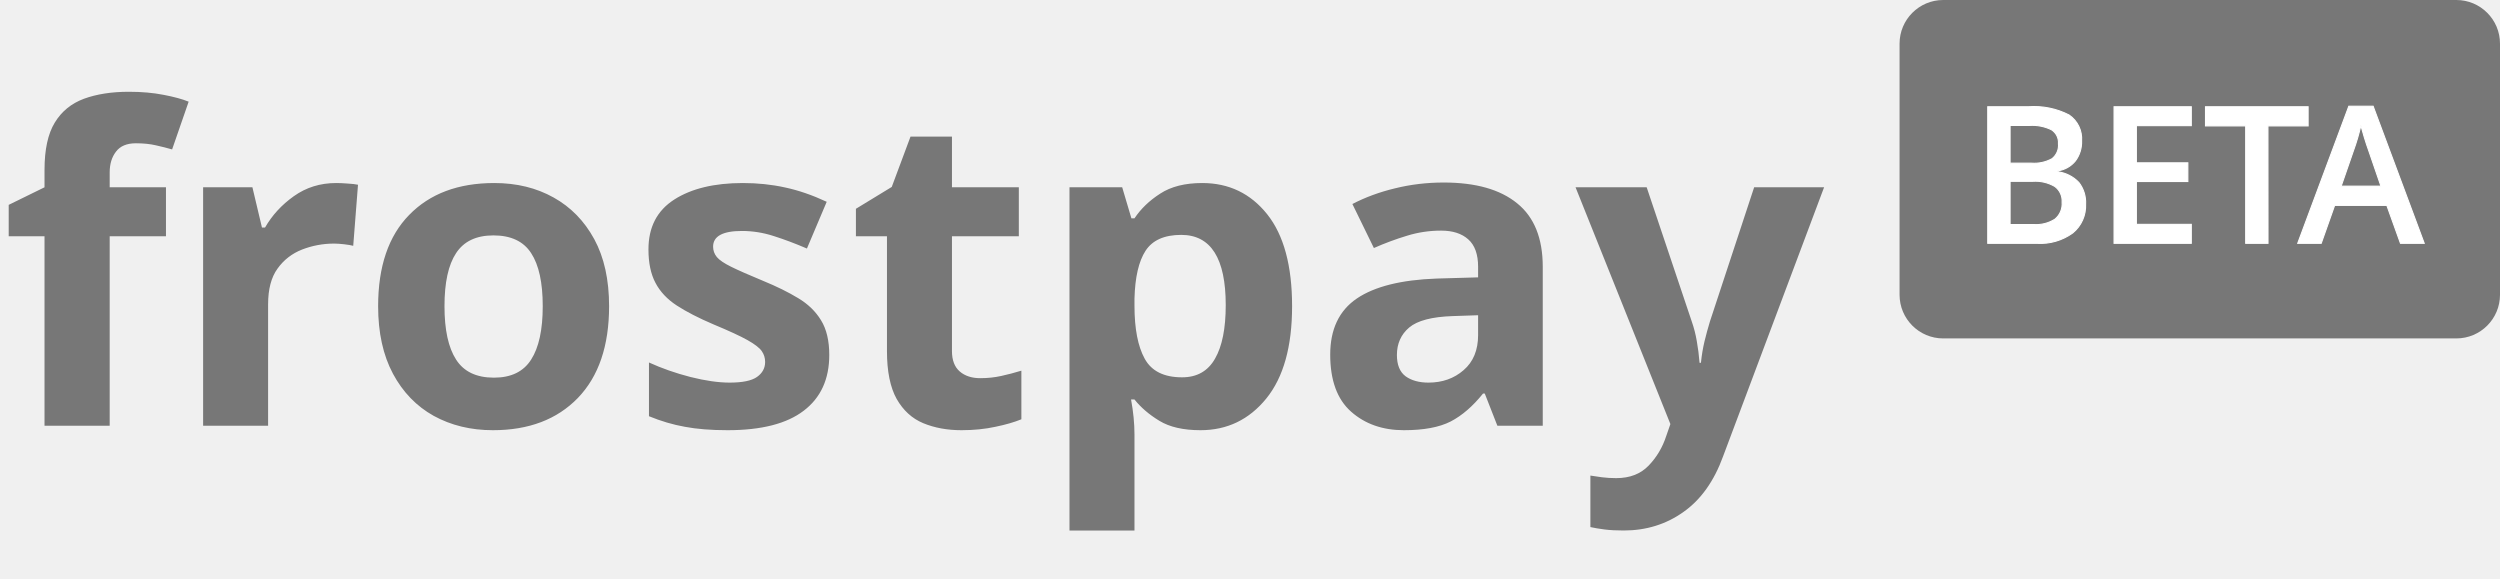
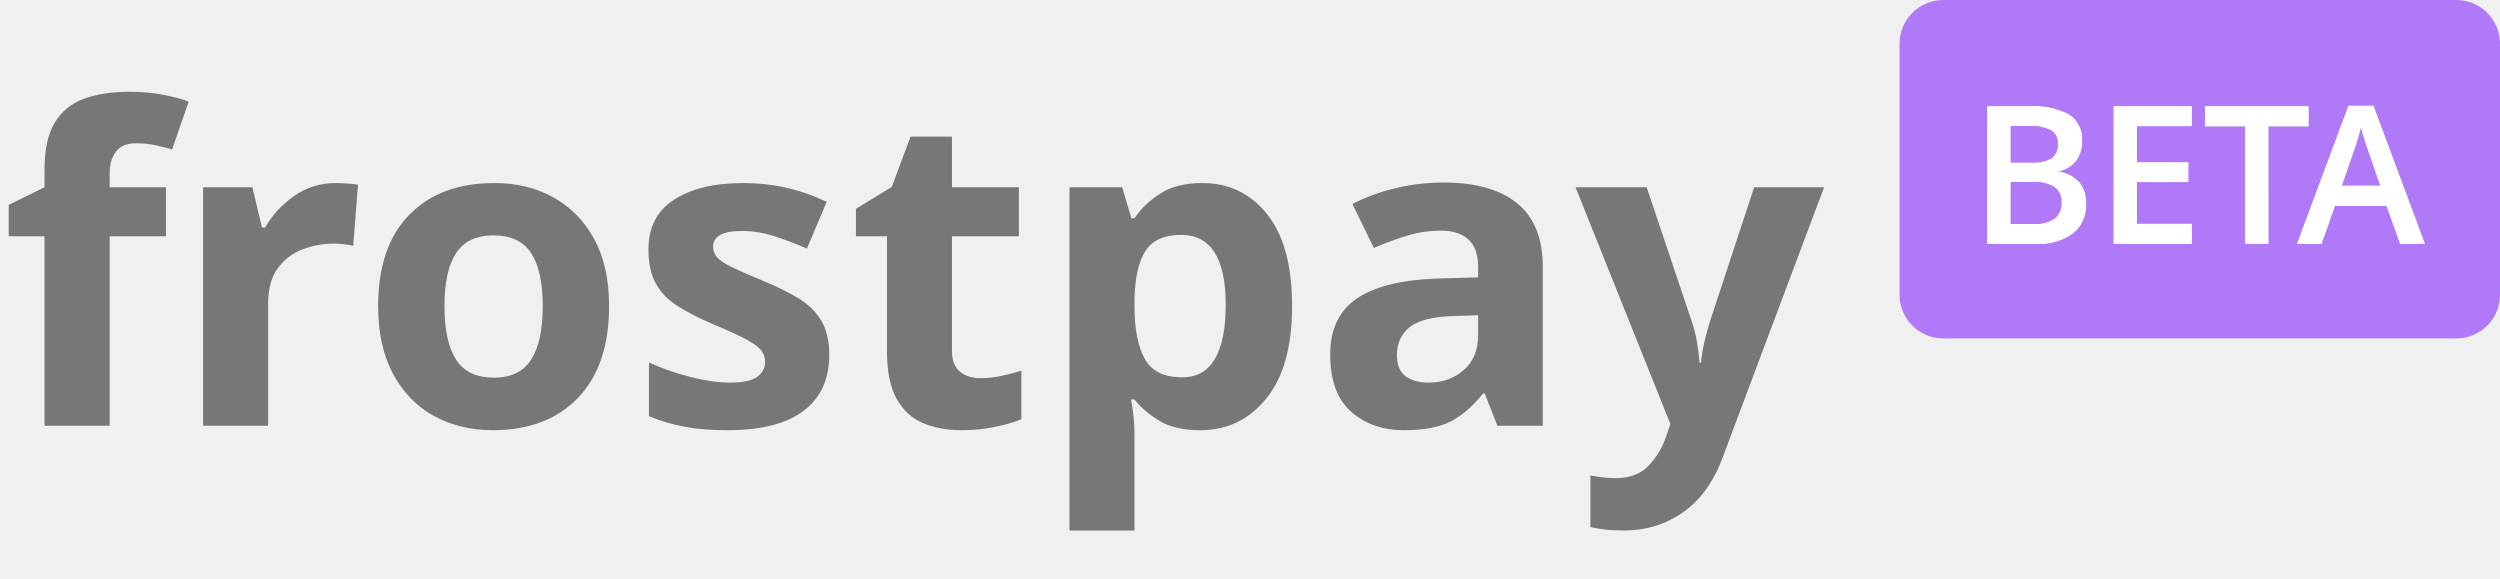
<svg xmlns="http://www.w3.org/2000/svg" width="229" height="53" viewBox="0 0 229 53">
  <g id="frostpaylogo" transform="translate(-833 -463)">
    <text id="frostpay" transform="translate(833 463)" fill="#777" font-size="40" font-family="AvenirNextLTPro-Bold, Avenir Next LT Pro" font-weight="700">
      <tspan x="0" y="39">frostpay</tspan>
    </text>
    <g id="Group" transform="translate(1006.853 463.382)">
-       <rect id="Rectangle" width="55" height="31" rx="4" transform="translate(0.147 -0.382)" fill="#777" />
+       <rect id="Rectangle" width="55" height="31" rx="4" transform="translate(0.147 -0.382)" fill="#b079f8" />
      <path id="BETA" d="M3.754,4.317H7.468A7.049,7.049,0,0,1,11.2,5.07a2.637,2.637,0,0,1,1.151,2.379,2.883,2.883,0,0,1-.565,1.823,2.525,2.525,0,0,1-1.626.916v.086a3.228,3.228,0,0,1,1.938.98,2.964,2.964,0,0,1,.62,1.981,3.212,3.212,0,0,1-1.177,2.64,5.062,5.062,0,0,1-3.273.954H3.754ZM5.8,9.486H7.767a3.37,3.37,0,0,0,1.874-.406,1.557,1.557,0,0,0,.59-1.382,1.384,1.384,0,0,0-.638-1.275,3.982,3.982,0,0,0-2.024-.394H5.8Zm0,1.66v3.962H7.973a3.2,3.2,0,0,0,1.938-.492,1.817,1.817,0,0,0,.655-1.553A1.649,1.649,0,0,0,9.9,11.617a3.537,3.537,0,0,0-2.028-.471Zm16.6,5.682H15.324V4.317H22.4V6.046H17.369V9.452h4.715v1.712H17.369v3.928H22.4Zm7.026,0H27.382V6.071H23.7V4.317h9.4V6.071h-3.68Zm12.135,0-1.249-3.474H35.529L34.3,16.828H32.148L36.83,4.266h2.225l4.681,12.563Zm-1.789-5.237L38.6,8.185q-.128-.342-.355-1.078t-.312-1.078a19.179,19.179,0,0,1-.676,2.3l-1.13,3.261Z" transform="translate(4.47 5.079)" fill="#fff" stroke="#fff" stroke-width="0.1" fill-rule="evenodd" />
    </g>
  </g>
</svg>
